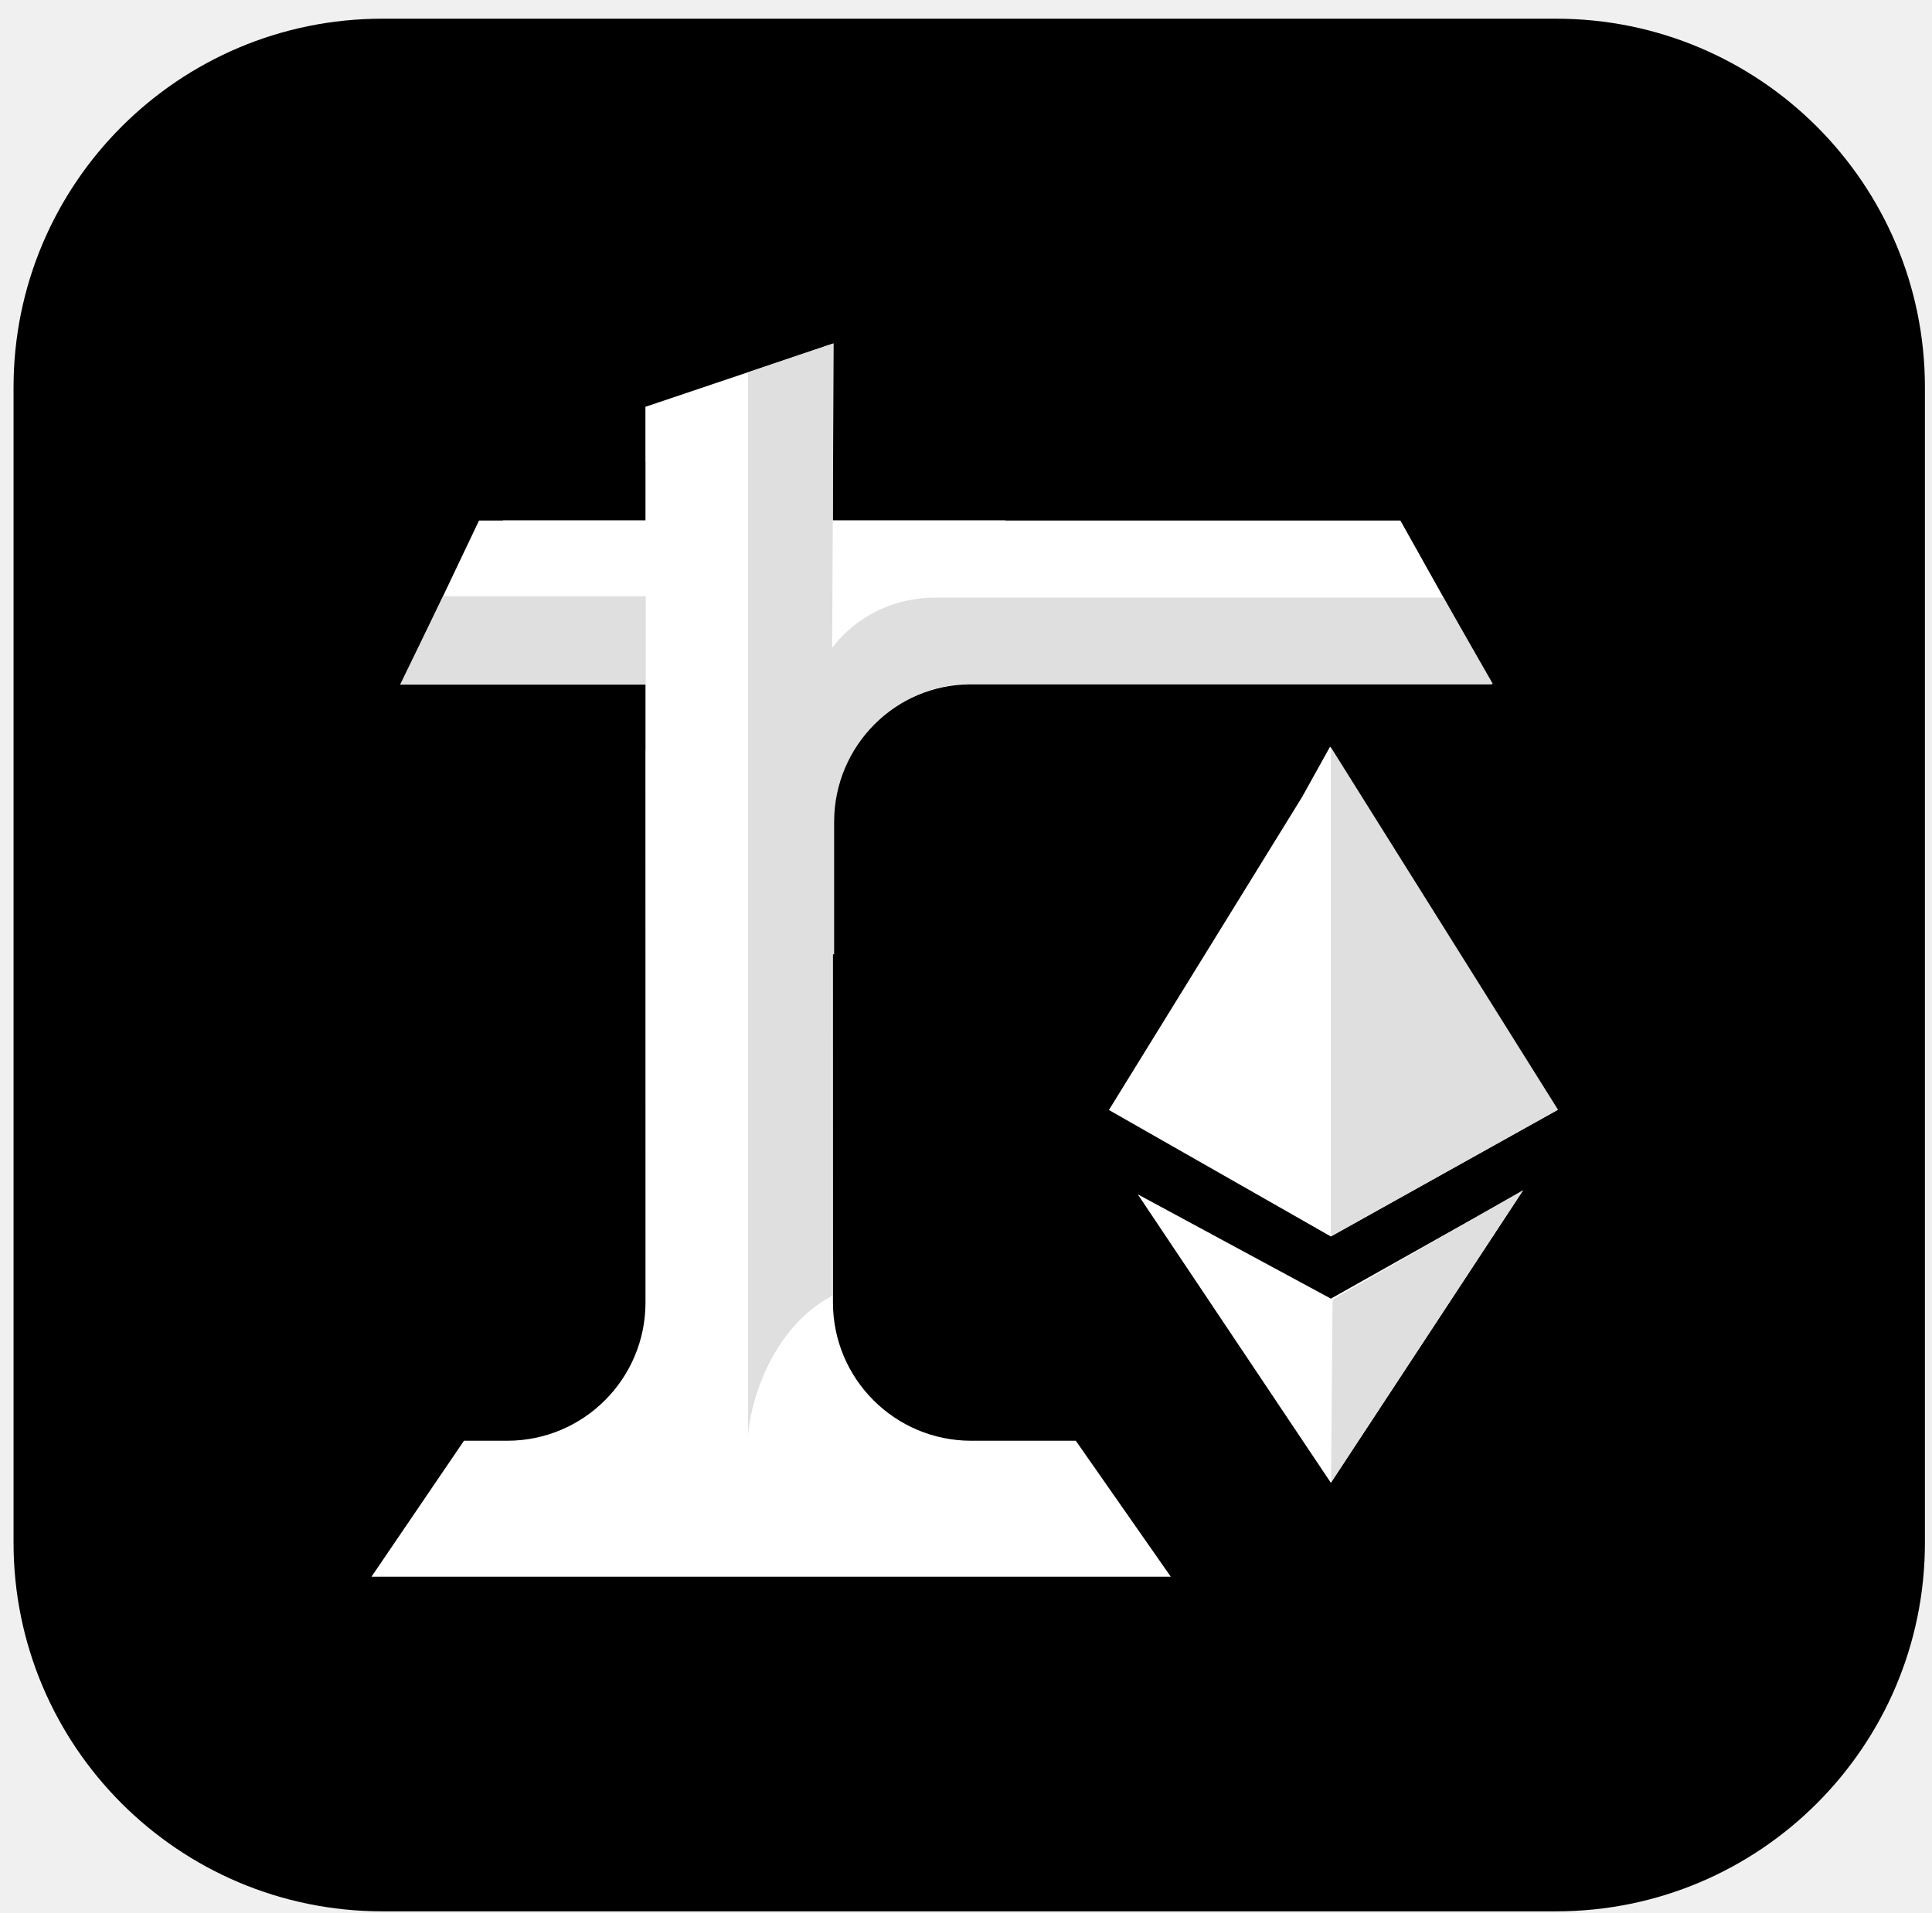
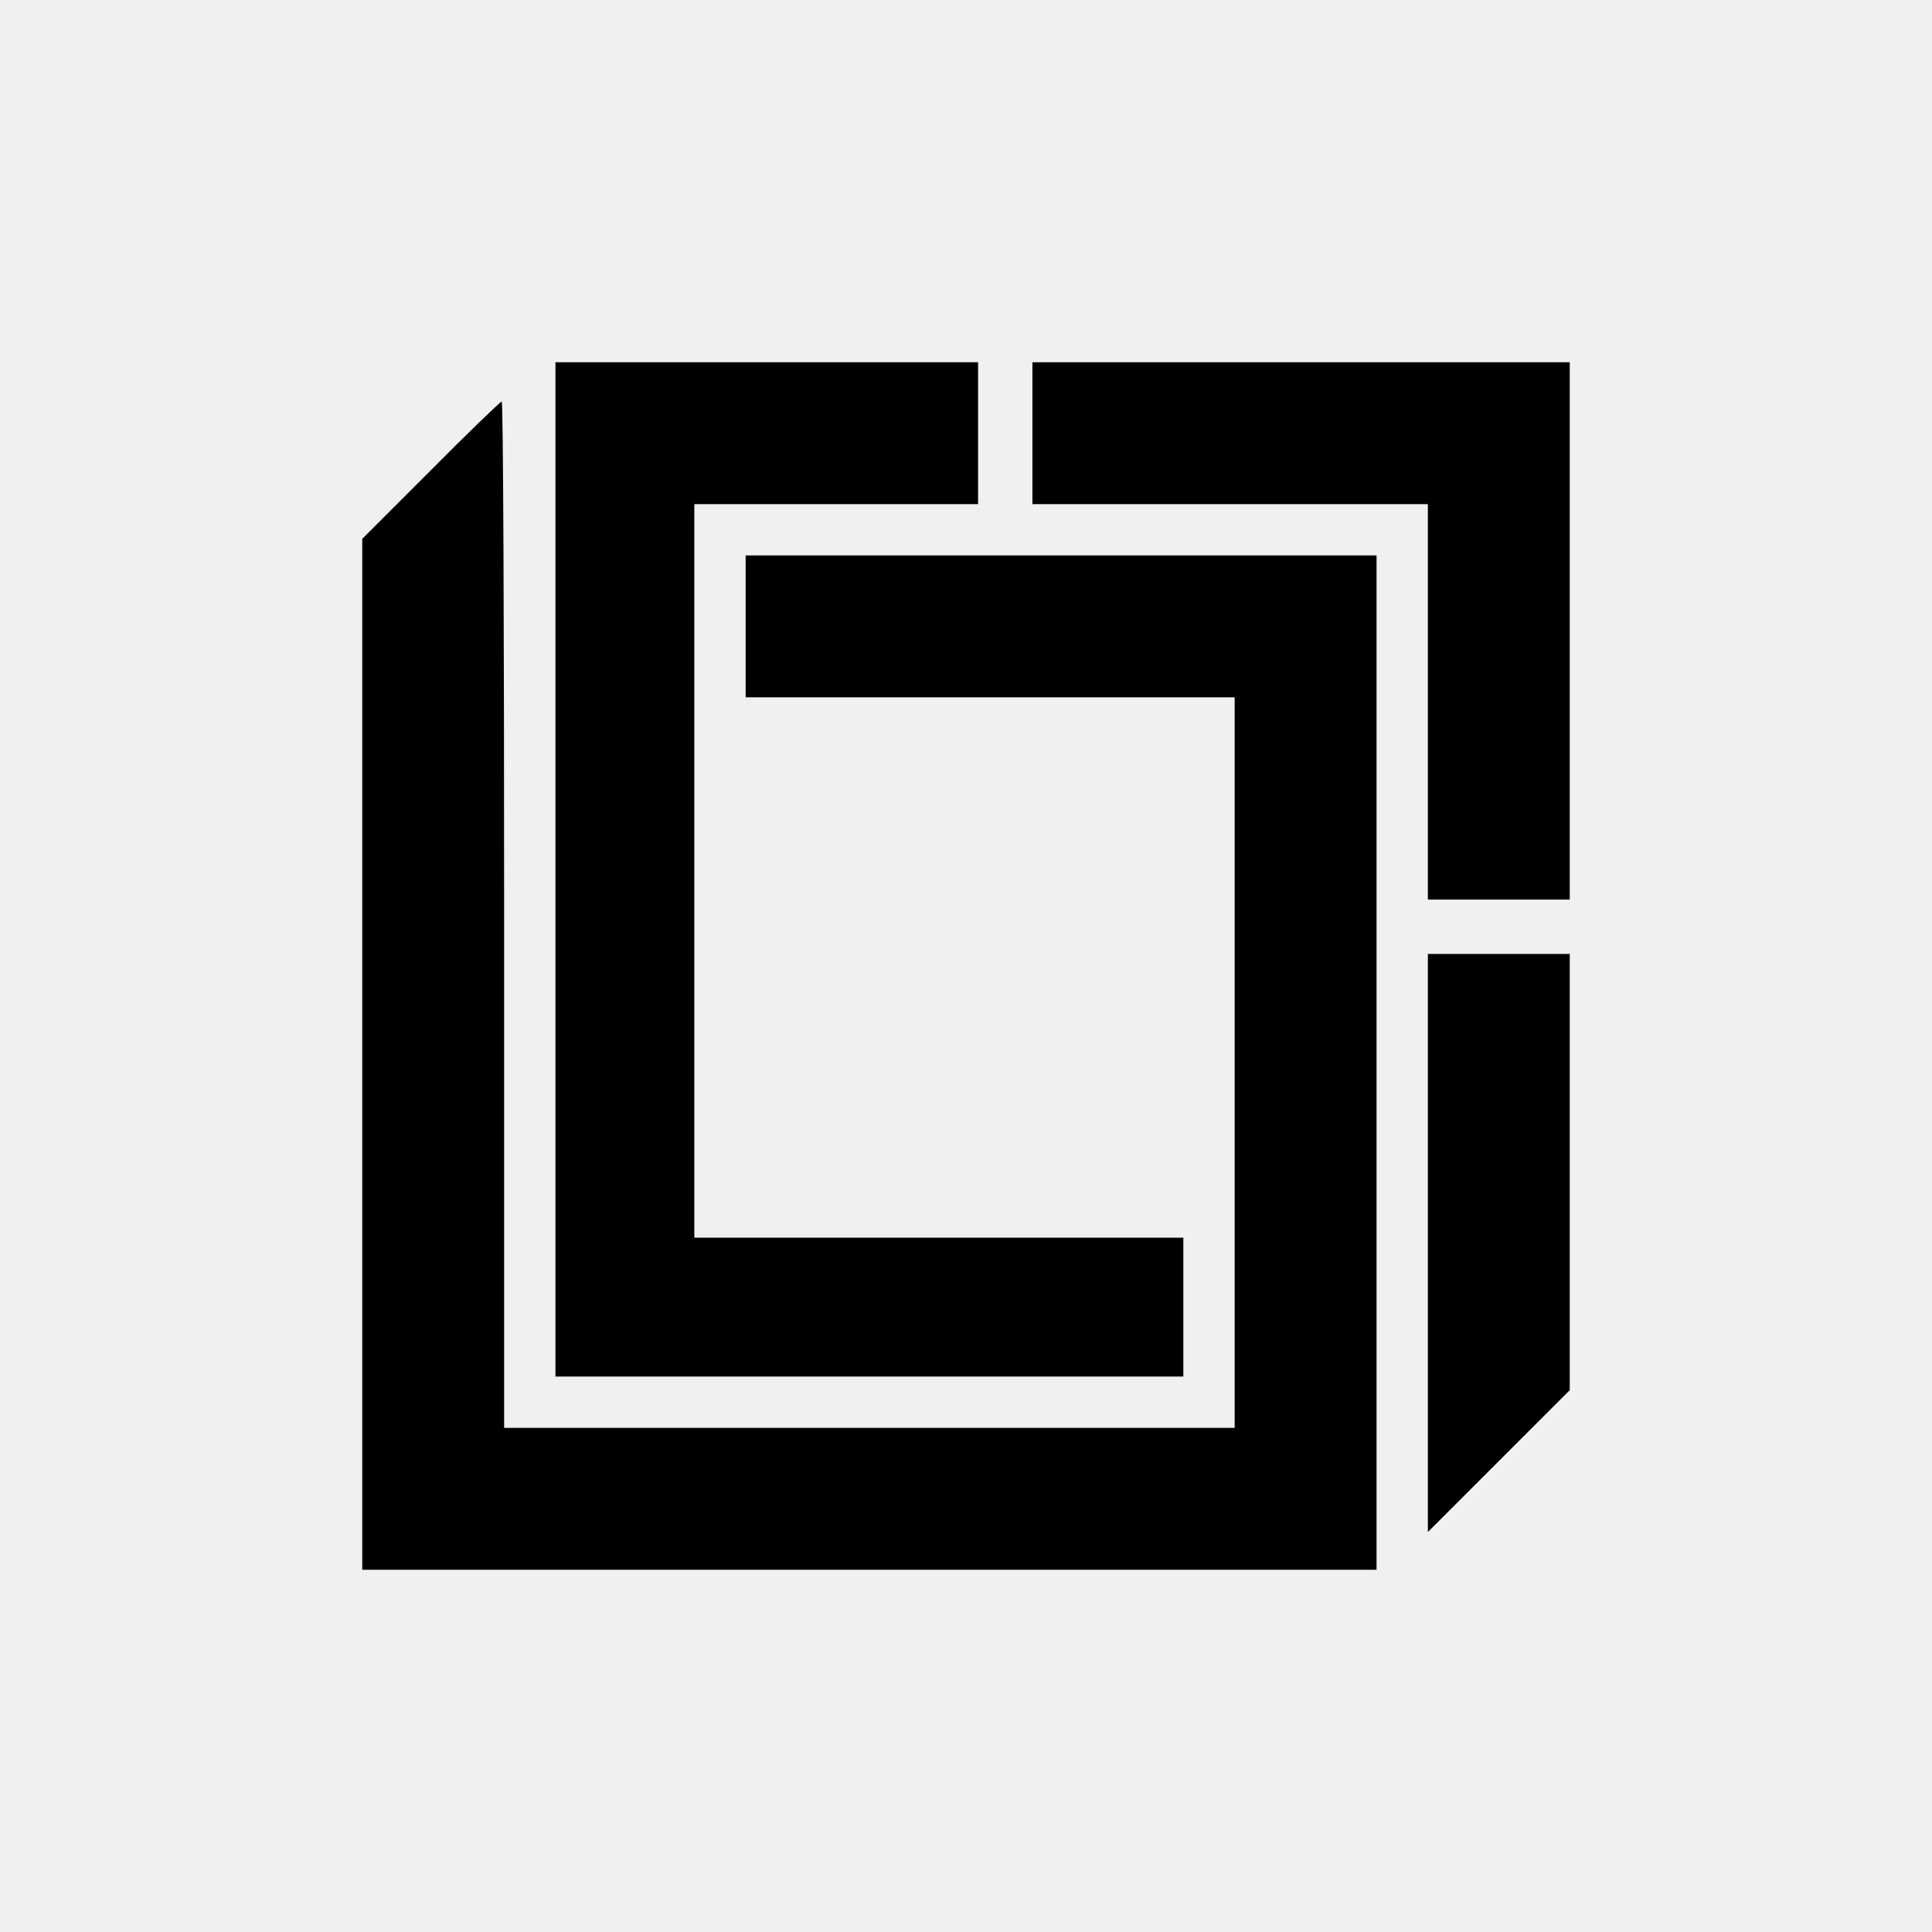
- <svg xmlns="http://www.w3.org/2000/svg" width="103" height="102" viewBox="0 0 103 102" fill="none">
-   <rect x="0.722" y="0.997" width="101.901" height="100.925" rx="19.661" fill="black" />
-   <path d="M69.415 42.505L70.912 39.812L72.544 42.505L83.024 59.191L70.953 65.936L59.119 59.191L69.415 42.505Z" fill="white" />
-   <path d="M70.953 69.25L60.658 63.688L70.953 79.072L81.184 63.498L70.953 69.25Z" fill="white" />
-   <path d="M70.953 65.926V41.853V39.85L83.063 59.178L70.953 65.926Z" fill="#DFDFDF" />
-   <path d="M70.962 79.05L71.041 69.297L81.206 63.463L70.962 79.05Z" fill="#DFDFDF" />
-   <path d="M34.409 21.693V24.613H34.413L34.412 27.747H26.809L26.809 27.757H25.538L21.384 36.491H34.413V39.972H34.409L34.413 69.455C34.413 73.527 31.113 76.828 27.041 76.828H24.735L19.806 84.077H62.417L57.354 76.828H51.779C47.708 76.828 44.407 73.527 44.407 69.455L44.402 43.665C44.507 39.708 47.73 36.527 51.705 36.491H79.548L74.658 27.757H53.602L53.602 27.747L44.399 27.747L44.399 24.613H44.402V18.325L34.409 21.693Z" fill="white" />
-   <path d="M39.882 19.852V76.55C39.973 74.964 41.047 70.855 44.365 69.103V50.867L44.47 50.9V43.831C44.47 39.759 47.771 36.458 51.843 36.458H79.581L76.951 31.866H49.908C46.129 31.866 44.365 34.556 44.365 34.556L44.444 18.307L39.882 19.852Z" fill="#DFDFDF" />
-   <path d="M23.622 31.793L21.329 36.508H34.425V31.793H23.622Z" fill="#DFDFDF" />
+ <svg xmlns="http://www.w3.org/2000/svg" version="1.0" width="640pt" height="640pt" viewBox="0 0 640 640" preserveAspectRatio="xMidYMid meet">
+   <g transform="translate(0,640) scale(0.1,-0.1)" fill="#000000" stroke="none">
+     <path d="M1840 3520 l0 -1680 1040 0 1040 0 0 230 0 230 -810 0 -810 0 0 1215 0 1215 470 0 470 0 0 235 0 235 -700 0 -700 0 0 -1680z" />
+     <path d="M3420 4965 l0 -235 655 0 655 0 0 -655 0 -655 235 0 235 0 0 890 0 890 -890 0 -890 0 0 -235z" />
+     <path d="M1427 4842 l-227 -227 0 -1708 0 -1707 1680 0 1680 0 0 1680 0 1680 -1045 0 -1045 0 0 -235 0 -235 810 0 810 0 0 -1210 0 -1210 -1210 0 -1210 0 0 1700 c0 935 -3 1700 -8 1700 -4 0 -110 -102 -235 -228z" />
+     <path d="M4730 2283 l0 -958 235 235 235 235 0 722 0 723 -235 0 -235 0 0 -957z" />
+   </g>
</svg>
